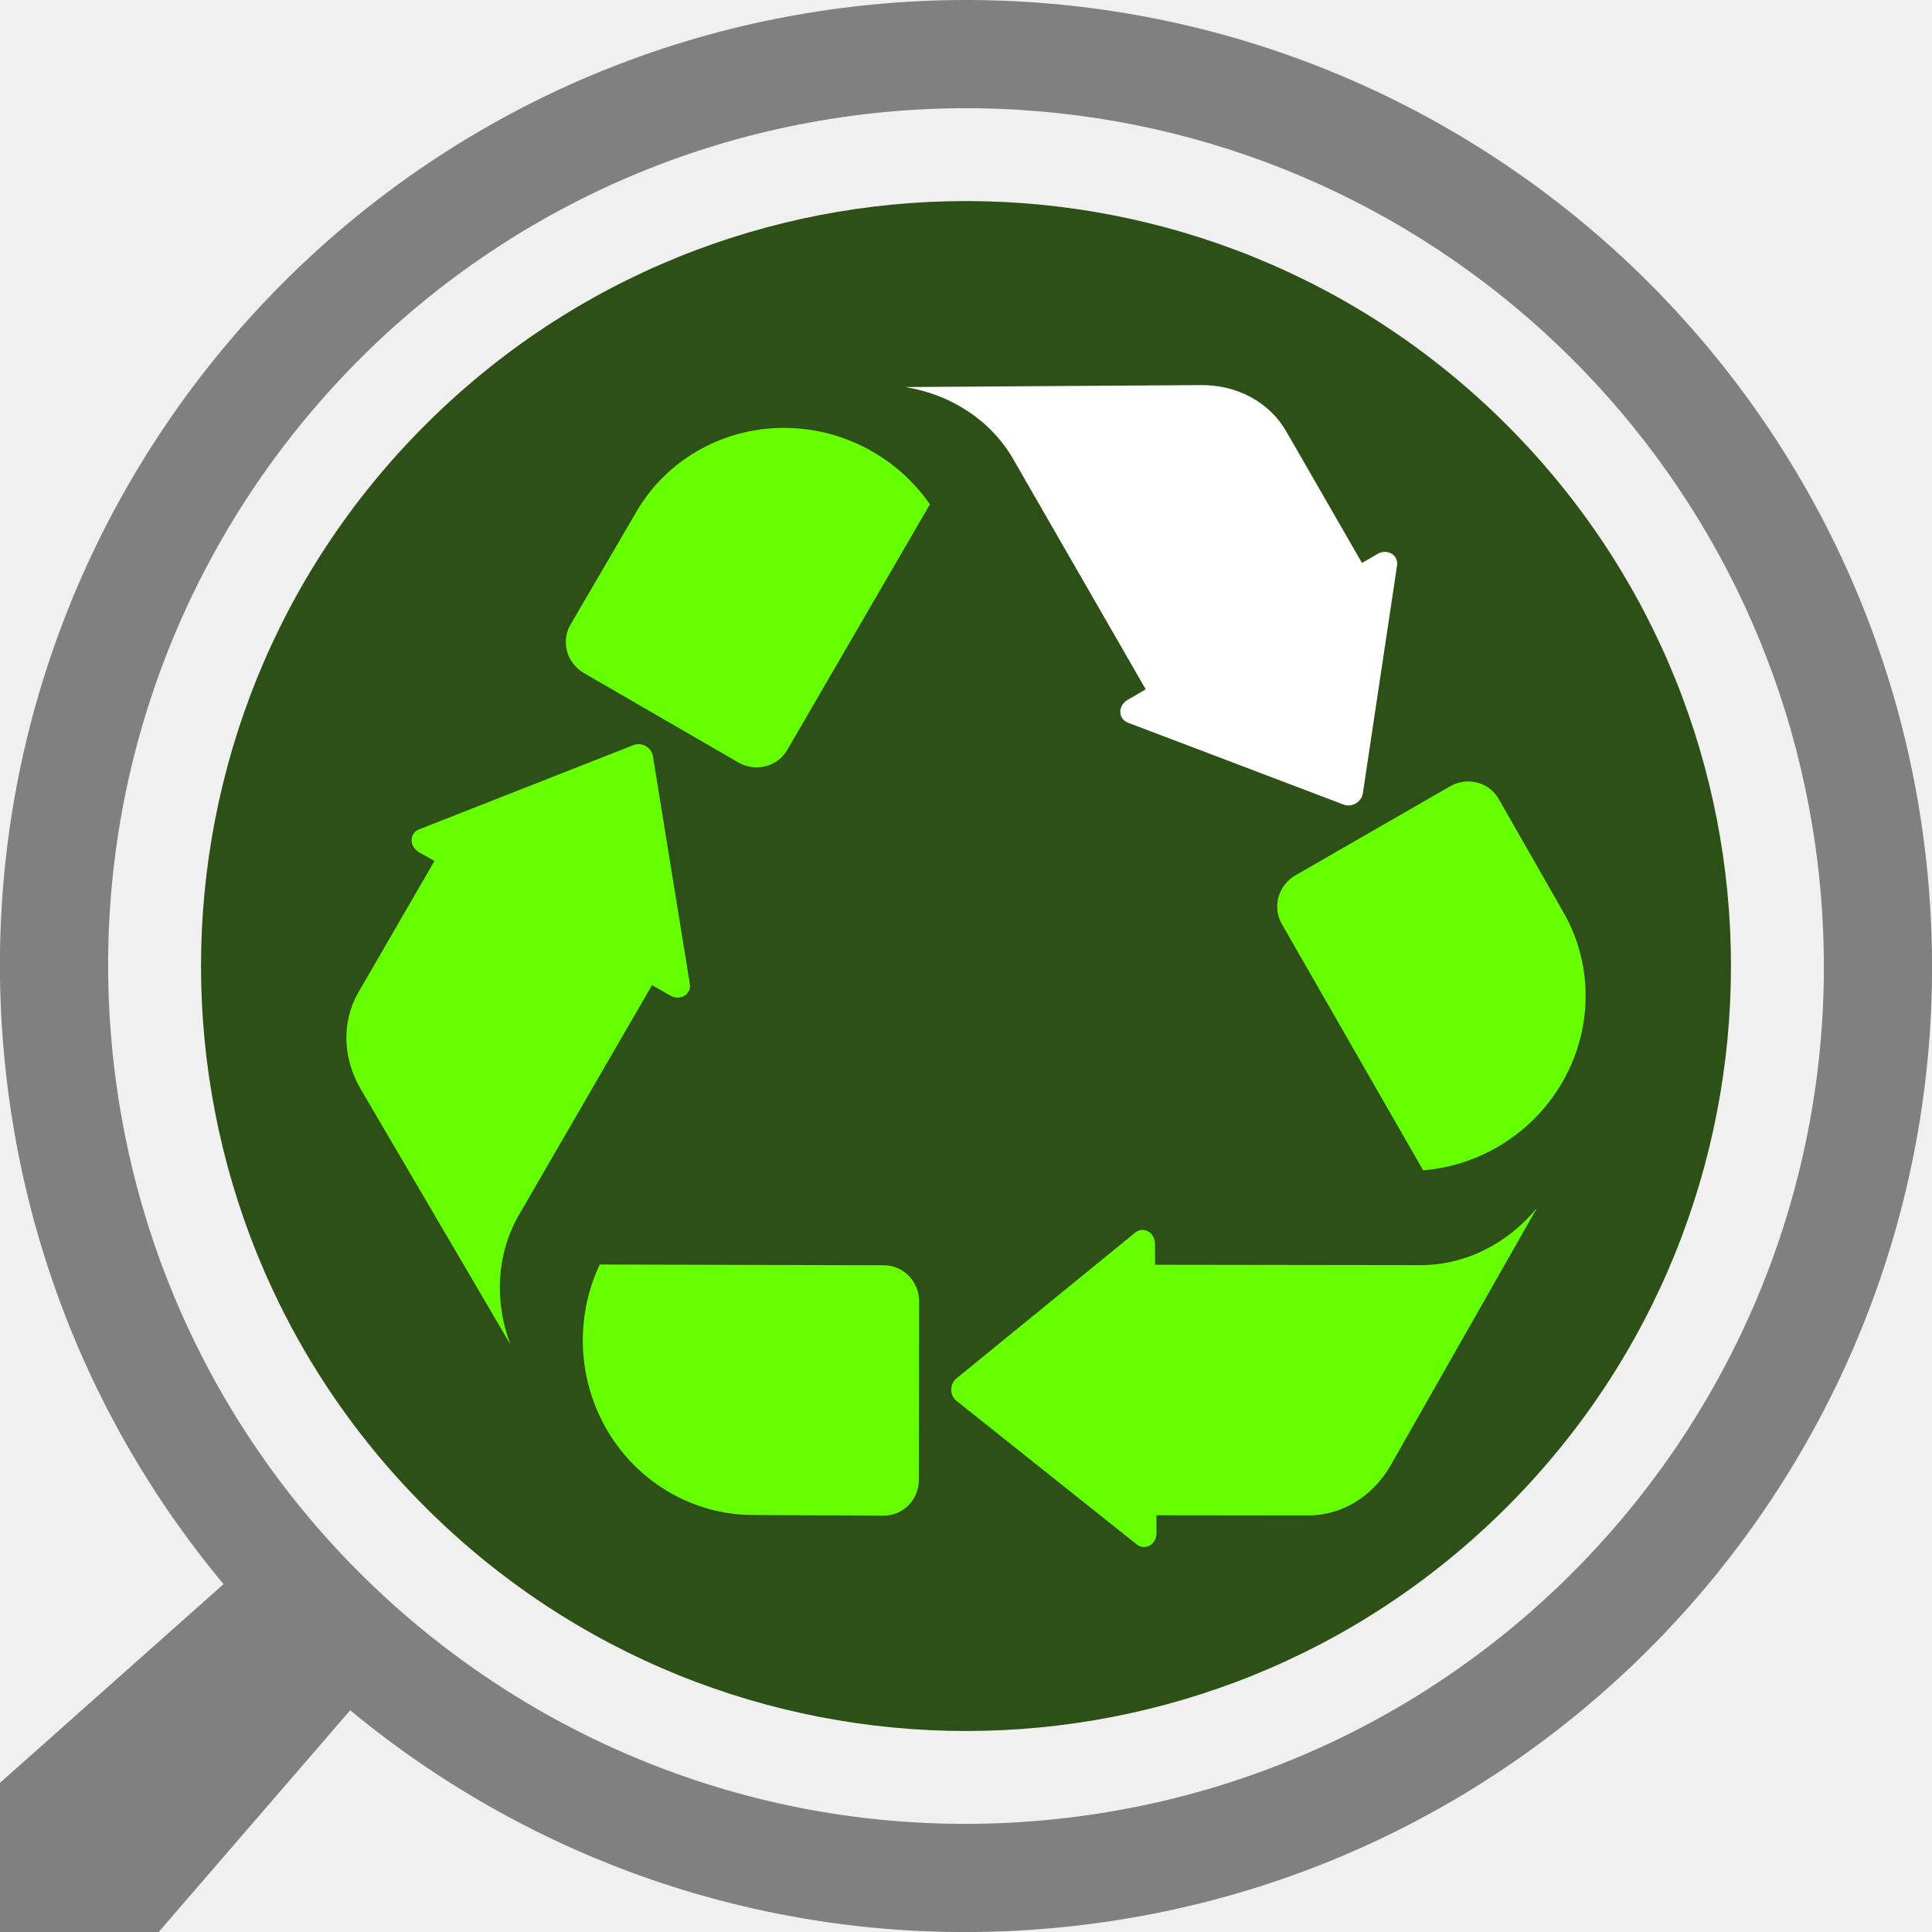
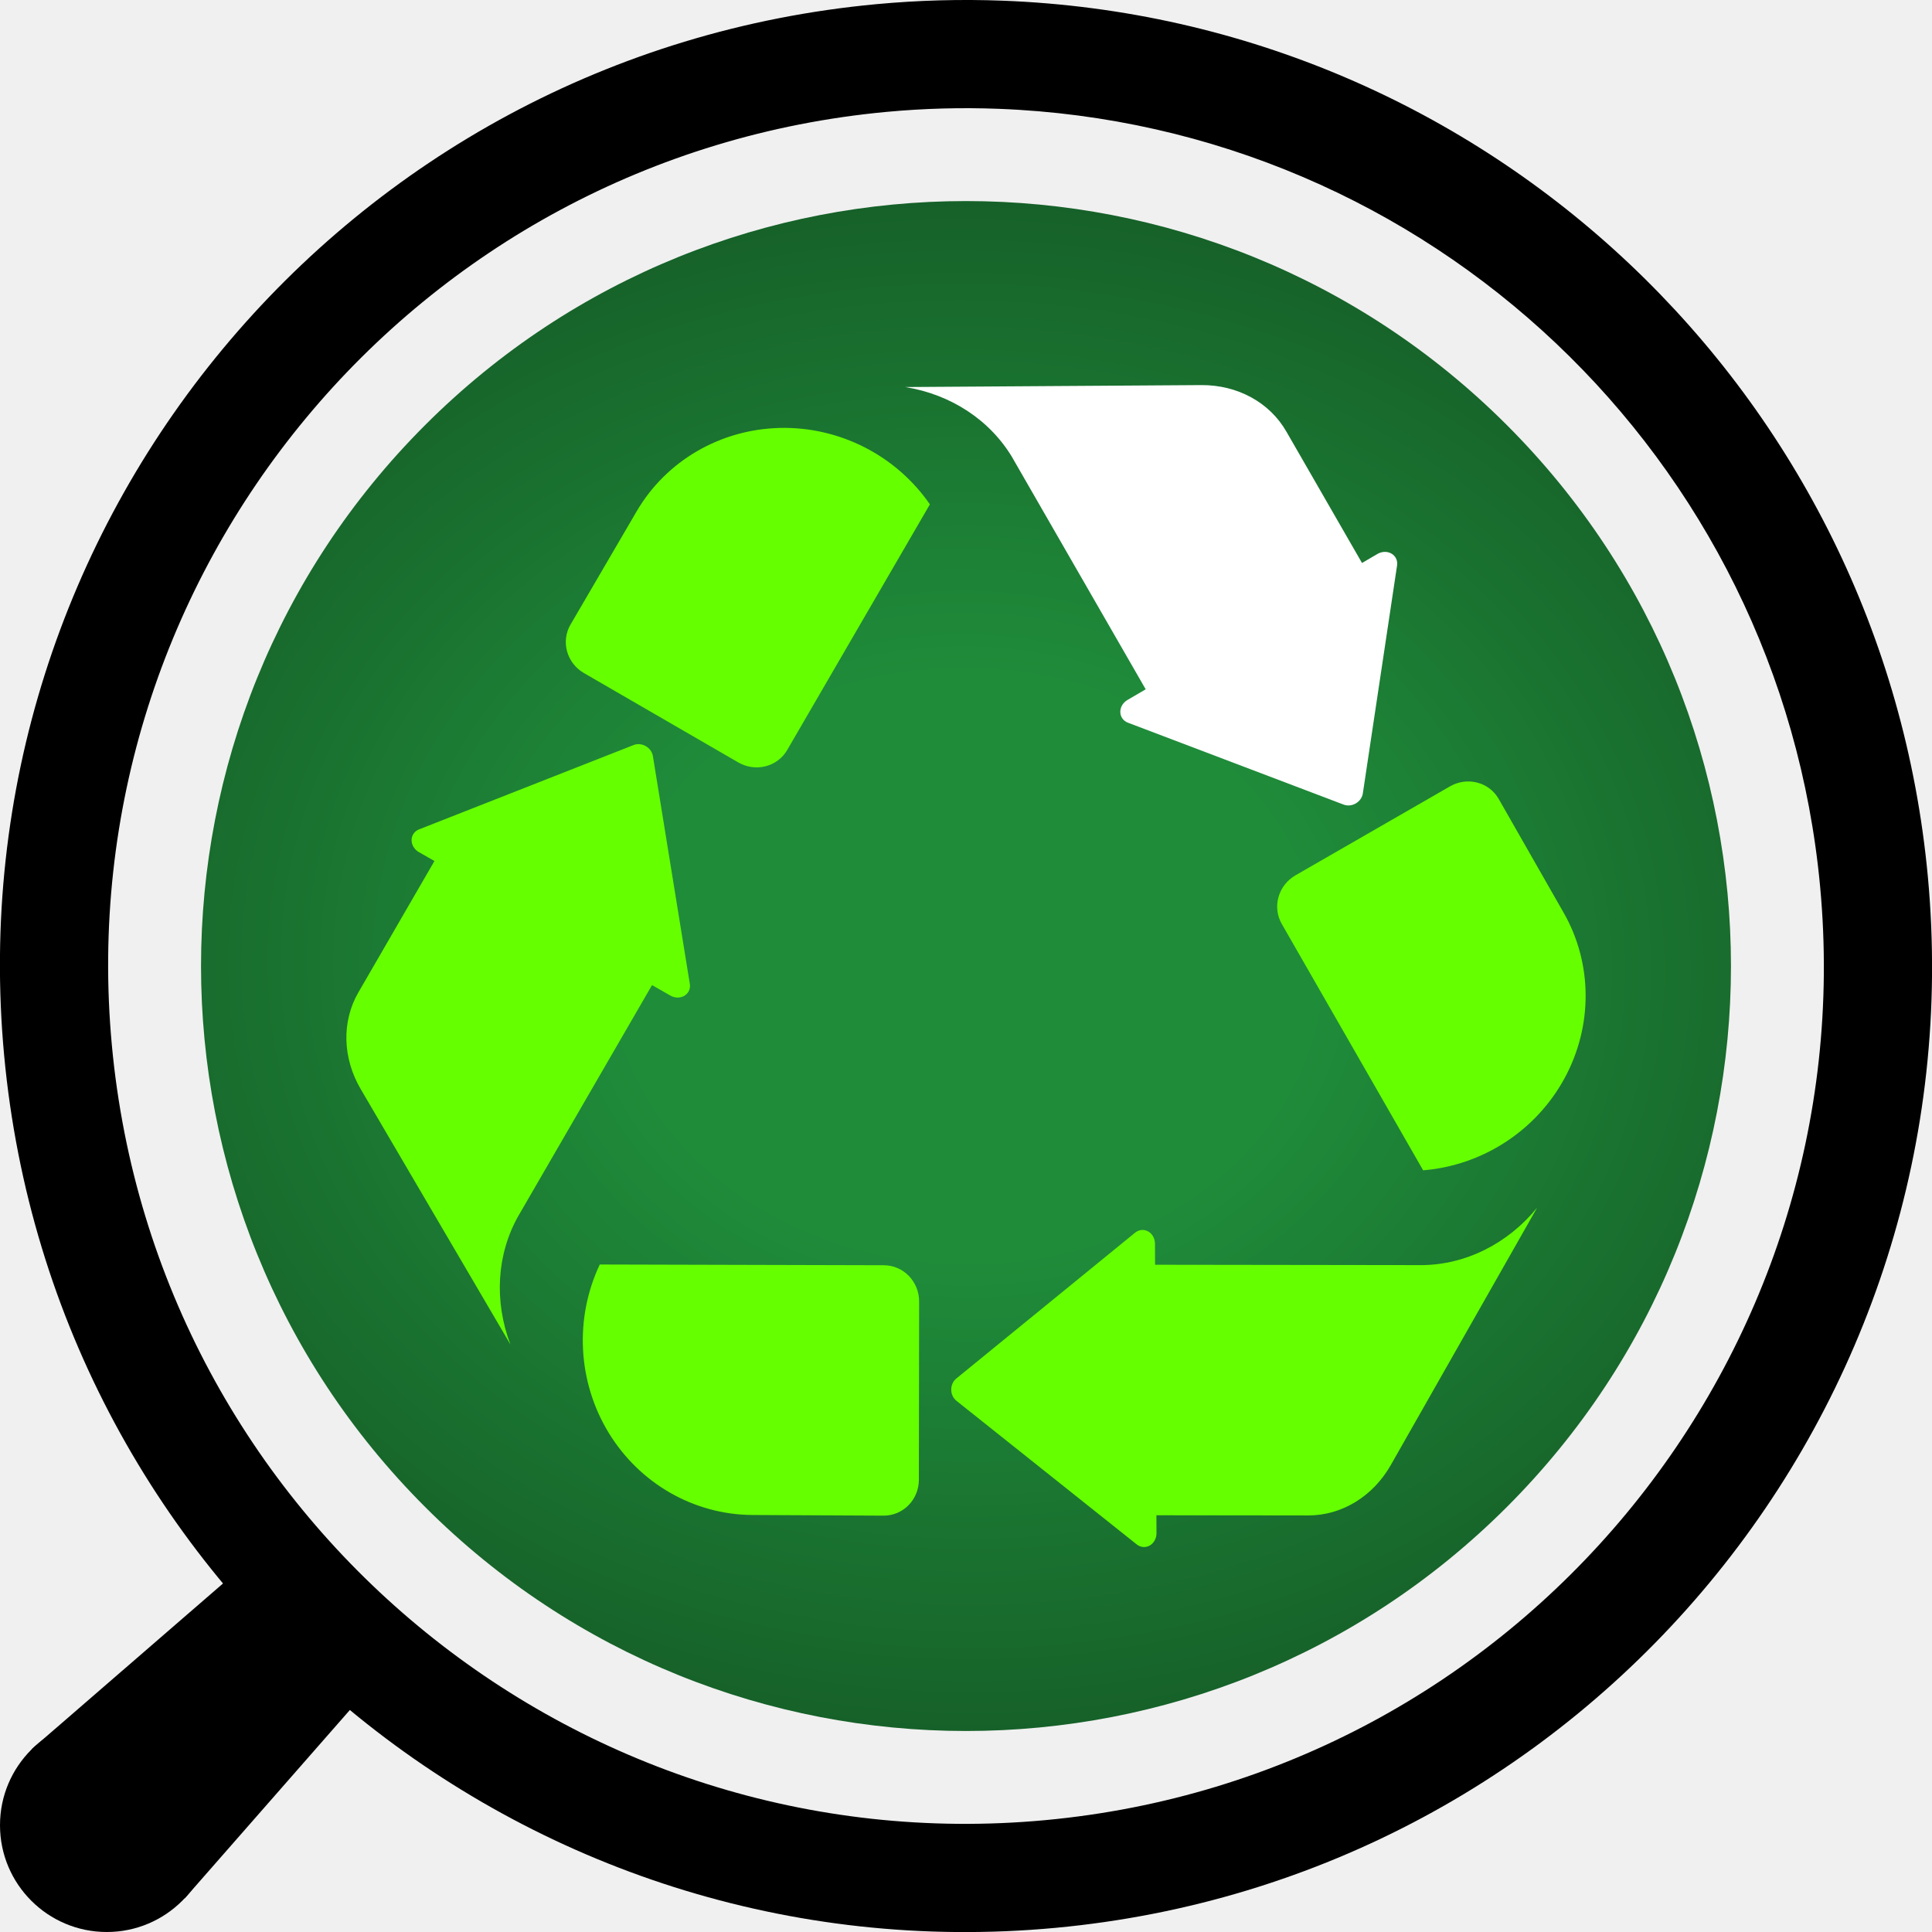
- <svg xmlns="http://www.w3.org/2000/svg" width="360" height="360" viewBox="0 0 95.25 95.25" version="1.1" id="svg1" xml:space="preserve">
+ <svg xmlns="http://www.w3.org/2000/svg" xmlns:xlink="http://www.w3.org/1999/xlink" width="360" height="360" viewBox="0 0 95.25 95.25" version="1.1" id="svg1" xml:space="preserve">
  <defs id="defs1">
+     <linearGradient id="linearGradient22">
+       <stop style="stop-color:#1f8c3a;stop-opacity:1;" offset="0.206" id="stop22" />
+       <stop style="stop-color:#10431d;stop-opacity:1;" offset="0.769" id="stop23" />
+       <stop style="stop-color:#112b00;stop-opacity:1;" offset="0.84" id="stop25" />
+       <stop style="stop-color:#010100;stop-opacity:1;" offset="0.981" id="stop30" />
+     </linearGradient>
    <linearGradient id="swatch12">
      <stop style="stop-color:#000000;stop-opacity:1;" offset="0" id="stop12" />
    </linearGradient>
    <linearGradient id="swatch11">
      <stop style="stop-color:#000000;stop-opacity:1;" offset="0" id="stop11" />
    </linearGradient>
    <linearGradient id="swatch10">
      <stop style="stop-color:#000000;stop-opacity:1;" offset="0" id="stop10" />
    </linearGradient>
    <linearGradient id="swatch9">
      <stop style="stop-color:#000000;stop-opacity:1;" offset="0" id="stop9" />
    </linearGradient>
    <linearGradient id="swatch8">
      <stop style="stop-color:#ff0000;stop-opacity:1;" offset="0" id="stop8" />
    </linearGradient>
+     <radialGradient xlink:href="#linearGradient22" id="radialGradient23" cx="327.013" cy="184.986" fx="327.013" fy="184.986" r="184.986" gradientTransform="matrix(2.224589,0.04436912,-0.03707203,1.858722,-393.5992,-173.361)" gradientUnits="userSpaceOnUse" />
+     <clipPath clipPathUnits="userSpaceOnUse" id="clipPath5">
+       <path d="M 0,500 H 500 V 0 H 0 Z" transform="translate(-225.3721,-361.4736)" id="path5" />
+     </clipPath>
+     <clipPath clipPathUnits="userSpaceOnUse" id="clipPath3">
+       <path d="M 0,500 H 500 V 0 H 0 Z" transform="translate(-230.0195,-361.4736)" id="path3" />
+     </clipPath>
  </defs>
  <g id="g9" transform="translate(-0.226191)" style="fill:#000000;stroke:none" />
  <style type="text/css" id="style1">

	.st0{fill:#000000;}

</style>
  <style type="text/css" id="style1-0">
	.st0{fill:#000000;}
</style>
-   <g id="g4-8-6" transform="matrix(0.2038749,0,0,0.2038751,-19.04481,9.912514)" style="fill:#2d5016;fill-opacity:1;stroke:none;stroke-width:49.05;stroke-dasharray:none;stroke-opacity:1">
-     <g id="g3-2-4-0" style="fill:#2d5016;stroke:none;stroke-width:49.05;stroke-dasharray:none;stroke-opacity:1">
-       <path d="m 457.818,54.181 c -72.242,-72.241 -189.368,-72.241 -261.61,0 -72.241,72.242 -72.241,189.368 0,261.61 72.242,72.242 189.368,72.241 261.61,0 72.242,-72.241 72.242,-189.367 0,-261.61 z" id="path2-6-9-7" style="fill:#2d5016;stroke:none;stroke-width:49.05;stroke-dasharray:none;stroke-opacity:1" />
+   <g id="g4-8-6" transform="matrix(0.2038749,0,0,0.2038751,-19.04481,9.912514)" style="fill:url(#radialGradient23);fill-opacity:1;stroke:none;stroke-width:49.05;stroke-dasharray:none;stroke-opacity:1">
+     <g id="g3-2-4-0" style="fill:url(#radialGradient23);fill-opacity:1;stroke:none;stroke-width:49.05;stroke-dasharray:none;stroke-opacity:1">
+       <path d="m 457.818,54.181 c -72.242,-72.241 -189.368,-72.241 -261.61,0 -72.241,72.242 -72.241,189.368 0,261.61 72.242,72.242 189.368,72.241 261.61,0 72.242,-72.241 72.242,-189.367 0,-261.61 z" id="path2-6-9-7" style="fill:url(#radialGradient23);fill-opacity:1;stroke:none;stroke-width:49.05;stroke-dasharray:none;stroke-opacity:1" />
    </g>
  </g>
  <g id="g4" transform="matrix(-0.6629823,1.148319,-1.148319,-0.6629823,134.7887,25.18735)" style="fill:#66ff00;stroke-width:0.754">
    <path d="m 63.875,58.238 0.003,-0.002 -9.903,-0.013 -0.004,-0.786 c -0.001,-0.193 -0.1,-0.368 -0.255,-0.455 -0.156,-0.086 -0.342,-0.069 -0.482,0.046 l -6.65,5.425 c -0.119,0.097 -0.189,0.251 -0.188,0.415 8.23e-4,0.163 0.072,0.317 0.192,0.412 l 6.705,5.341 c 0.141,0.113 0.328,0.128 0.483,0.04 0.155,-0.088 0.252,-0.265 0.251,-0.458 l -0.003,-0.667 5.644,0.007 c 1.247,0.002 2.408,-0.706 3.072,-1.874 l 5.44,-9.568 c -1.091,1.335 -2.647,2.123 -4.303,2.136 z" id="path4-2-3-8" style="fill:#66ff00;fill-opacity:1;stroke:none;stroke-width:0.515;stroke-opacity:1" />
    <path d="m 33.329,58.213 c -0.948,2.002 -0.823,4.365 0.331,6.256 1.154,1.891 3.174,3.046 5.348,3.057 l 4.875,0.024 c 0.347,0.002 0.68,-0.138 0.926,-0.388 0.246,-0.25 0.384,-0.59 0.384,-0.946 l 0.008,-6.631 c 4.11e-4,-0.355 -0.137,-0.697 -0.383,-0.949 -0.245,-0.252 -0.579,-0.395 -0.926,-0.395 z" id="path3-3-5-4" style="fill:#66ff00;fill-opacity:1;stroke:none;stroke-width:0.515;stroke-opacity:1" />
    <path d="m 30.309,56.392 3.19e-4,0.004 4.963,-8.57 0.683,0.389 c 0.167,0.095 0.369,0.098 0.521,0.006 0.152,-0.092 0.23,-0.262 0.202,-0.44 l -1.373,-8.472 c -0.025,-0.152 -0.123,-0.289 -0.265,-0.37 -0.142,-0.081 -0.31,-0.096 -0.453,-0.04 l -7.978,3.136 c -0.168,0.066 -0.275,0.22 -0.276,0.398 -9.01e-4,0.178 0.104,0.351 0.271,0.446 l 0.579,0.33 -2.828,4.884 c -0.625,1.079 -0.592,2.438 0.087,3.597 l 5.566,9.495 c -0.611,-1.612 -0.515,-3.354 0.302,-4.794 z" id="path4-2-3-8-1" style="fill:#ffffff;fill-opacity:1;stroke:none;stroke-width:0.515;stroke-opacity:1" />
    <path d="m 45.603,29.95 c -1.26,-1.822 -3.368,-2.895 -5.583,-2.842 -2.215,0.053 -4.225,1.225 -5.322,3.103 l -2.458,4.21 c -0.175,0.3 -0.221,0.658 -0.127,0.996 0.094,0.338 0.319,0.628 0.627,0.806 l 5.738,3.322 c 0.308,0.178 0.672,0.23 1.014,0.143 0.341,-0.086 0.631,-0.304 0.805,-0.604 z" id="path3-3-5-4-5" style="fill:#66ff00;fill-opacity:1;stroke:none;stroke-width:0.515;stroke-opacity:1" />
    <path d="m 48.691,28.245 -0.003,-0.002 4.94,8.583 -0.679,0.396 c -0.166,0.098 -0.269,0.27 -0.266,0.448 0.003,0.178 0.112,0.33 0.281,0.395 l 8.023,3.047 c 0.144,0.054 0.312,0.038 0.453,-0.045 0.141,-0.082 0.238,-0.221 0.261,-0.373 l 1.273,-8.478 c 0.027,-0.179 -0.053,-0.348 -0.207,-0.438 -0.154,-0.09 -0.355,-0.085 -0.522,0.012 l -0.576,0.336 -2.816,-4.891 c -0.622,-1.081 -1.816,-1.732 -3.159,-1.723 l -11.006,0.073 c 1.702,0.277 3.162,1.231 4.001,2.658 z" id="path4-2-3-8-1-6" style="fill:#66ff00;fill-opacity:1;stroke:none;stroke-width:0.515;stroke-opacity:1" />
    <path d="m 63.943,54.711 c 2.207,-0.18 4.191,-1.47 5.253,-3.415 1.061,-1.945 1.051,-4.271 -0.027,-6.16 l -2.417,-4.234 c -0.172,-0.301 -0.459,-0.52 -0.799,-0.608 -0.34,-0.088 -0.703,-0.037 -1.011,0.14 l -5.747,3.308 c -0.308,0.177 -0.535,0.467 -0.631,0.806 -0.096,0.339 -0.052,0.698 0.12,0.999 z" id="path3-3-5-4-5-4" style="fill:#66ff00;fill-opacity:1;stroke:none;stroke-width:0.515;stroke-opacity:1" />
  </g>
-   <g id="g6" style="fill:#808080">
-     <path id="path1" style="fill:#808080;fill-opacity:1;stroke:none;stroke-width:10;stroke-linecap:square;stroke-dasharray:none;stroke-opacity:1;paint-order:stroke fill markers" d="M 13.487,75.909 0,87.895 V 95.25 H 7.822 L 19.205,82.073 C 20.231,77.876 13.487,75.909 13.487,75.909 Z" />
-     <path id="path4-5" style="fill:#808080;fill-opacity:1;stroke:none;stroke-width:0.529;stroke-linecap:round;stroke-linejoin:round;stroke-dasharray:none;stroke-opacity:1;paint-order:stroke fill markers" d="M 49.439,0.034 C 47.361,-0.045 45.281,0.012 43.211,0.205 17.022,2.643 -2.233,25.85 0.205,52.039 2.643,78.229 25.85,97.483 52.039,95.045 78.228,92.607 97.482,69.401 95.045,43.212 92.83,19.415 73.321,0.945 49.439,0.034 Z M 49.235,5.365 C 70.443,6.173 87.767,22.574 89.734,43.706 91.899,66.962 74.801,87.569 51.544,89.734 28.288,91.899 7.681,74.801 5.516,51.544 3.351,28.288 20.449,7.681 43.706,5.516 45.544,5.345 47.391,5.294 49.235,5.365 Z" />
+   <g id="g6" style="fill:#000000;fill-opacity:1">
+     <path id="path4-5" style="fill:#000000;fill-opacity:1;stroke:none;stroke-width:0.529;stroke-linecap:round;stroke-linejoin:round;stroke-dasharray:none;stroke-opacity:1;paint-order:stroke fill markers" d="M 49.439,0.034 C 47.361,-0.045 45.281,0.012 43.211,0.205 17.022,2.643 -2.233,25.85 0.205,52.039 2.643,78.229 25.85,97.483 52.039,95.045 78.228,92.607 97.482,69.401 95.045,43.212 92.83,19.415 73.321,0.945 49.439,0.034 Z M 49.235,5.365 C 70.443,6.173 87.767,22.574 89.734,43.706 91.899,66.962 74.801,87.569 51.544,89.734 28.288,91.899 7.681,74.801 5.516,51.544 3.351,28.288 20.449,7.681 43.706,5.516 45.544,5.345 47.391,5.294 49.235,5.365 Z" />
+   </g>
+   <g id="g7" style="fill:#000000">
+     <path id="path1" style="fill:#000000;fill-opacity:1;stroke:none;stroke-width:10;stroke-linecap:square;stroke-dasharray:none;stroke-opacity:1;paint-order:stroke fill markers" d="M 13.487,75.909 1.579,86.22 3.491,92.529 9.112,93.587 19.205,82.073 C 20.231,77.876 13.487,75.909 13.487,75.909 Z" />
+     <circle style="opacity:1;fill:#000000;fill-opacity:1;stroke:none;stroke-width:0.529;stroke-linecap:square;stroke-linejoin:miter;stroke-opacity:1;paint-order:markers fill stroke" id="path7" cx="5.265" cy="89.985" r="5.265" />
  </g>
</svg>
